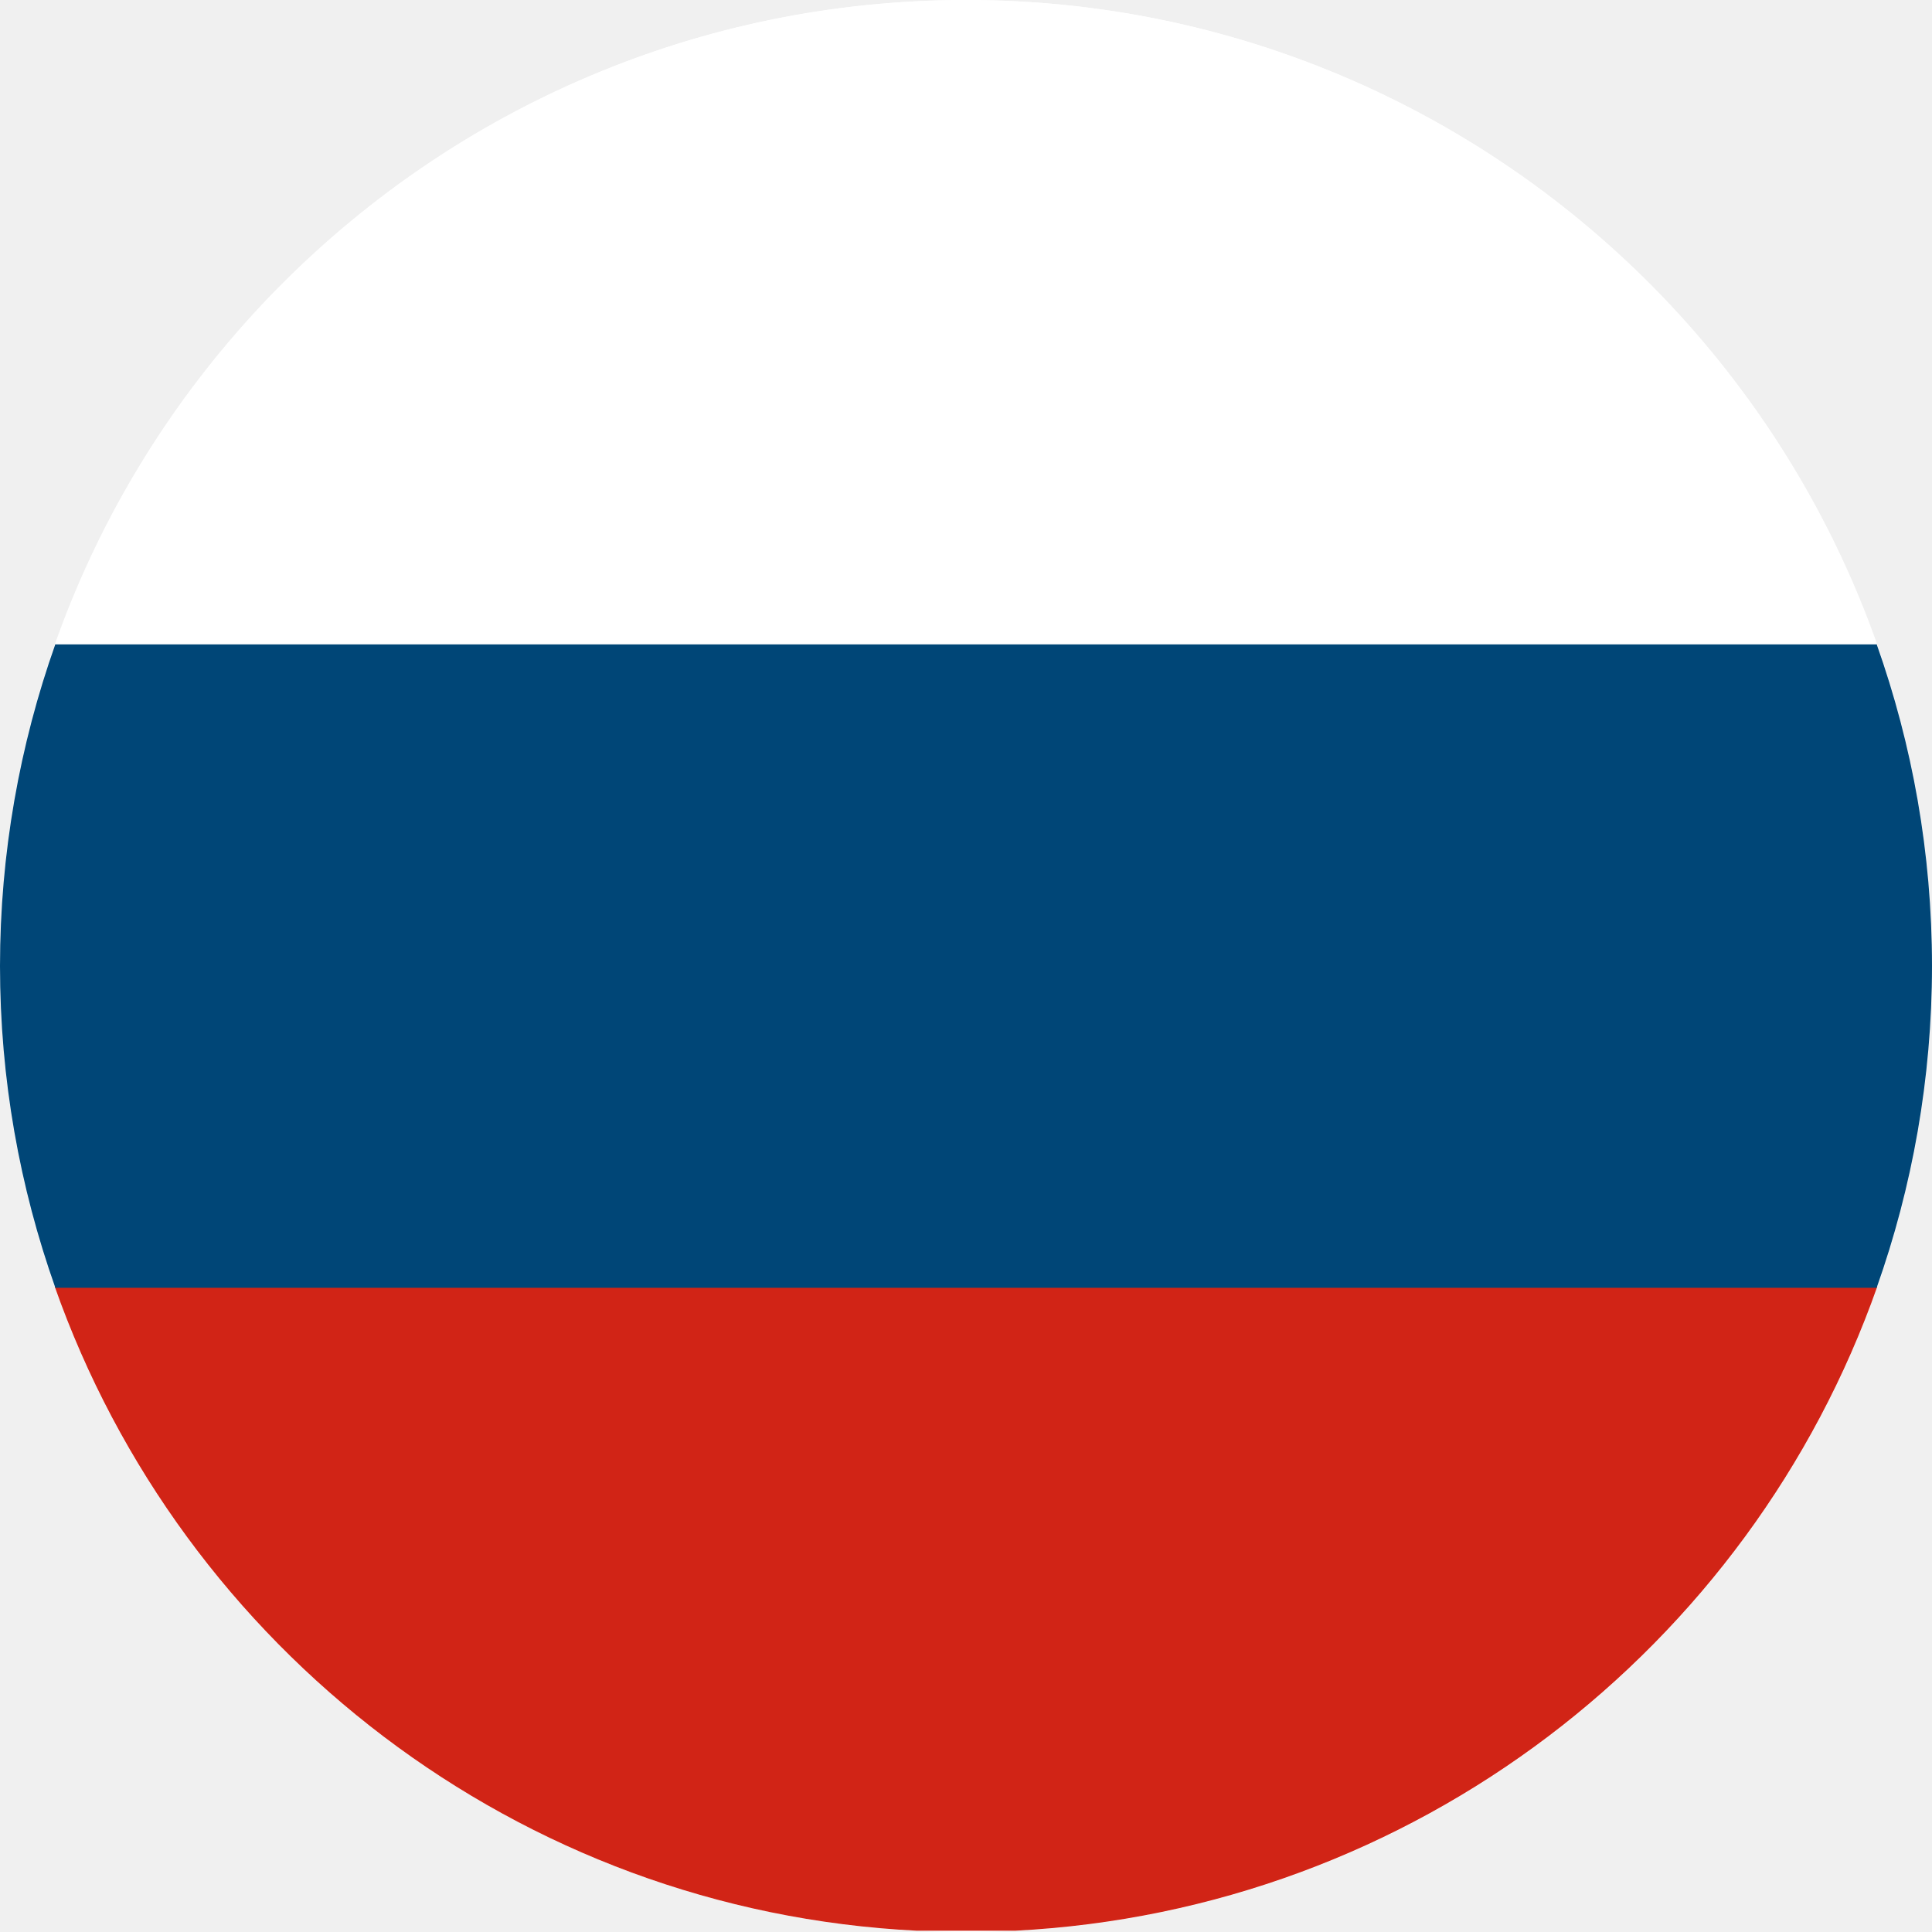
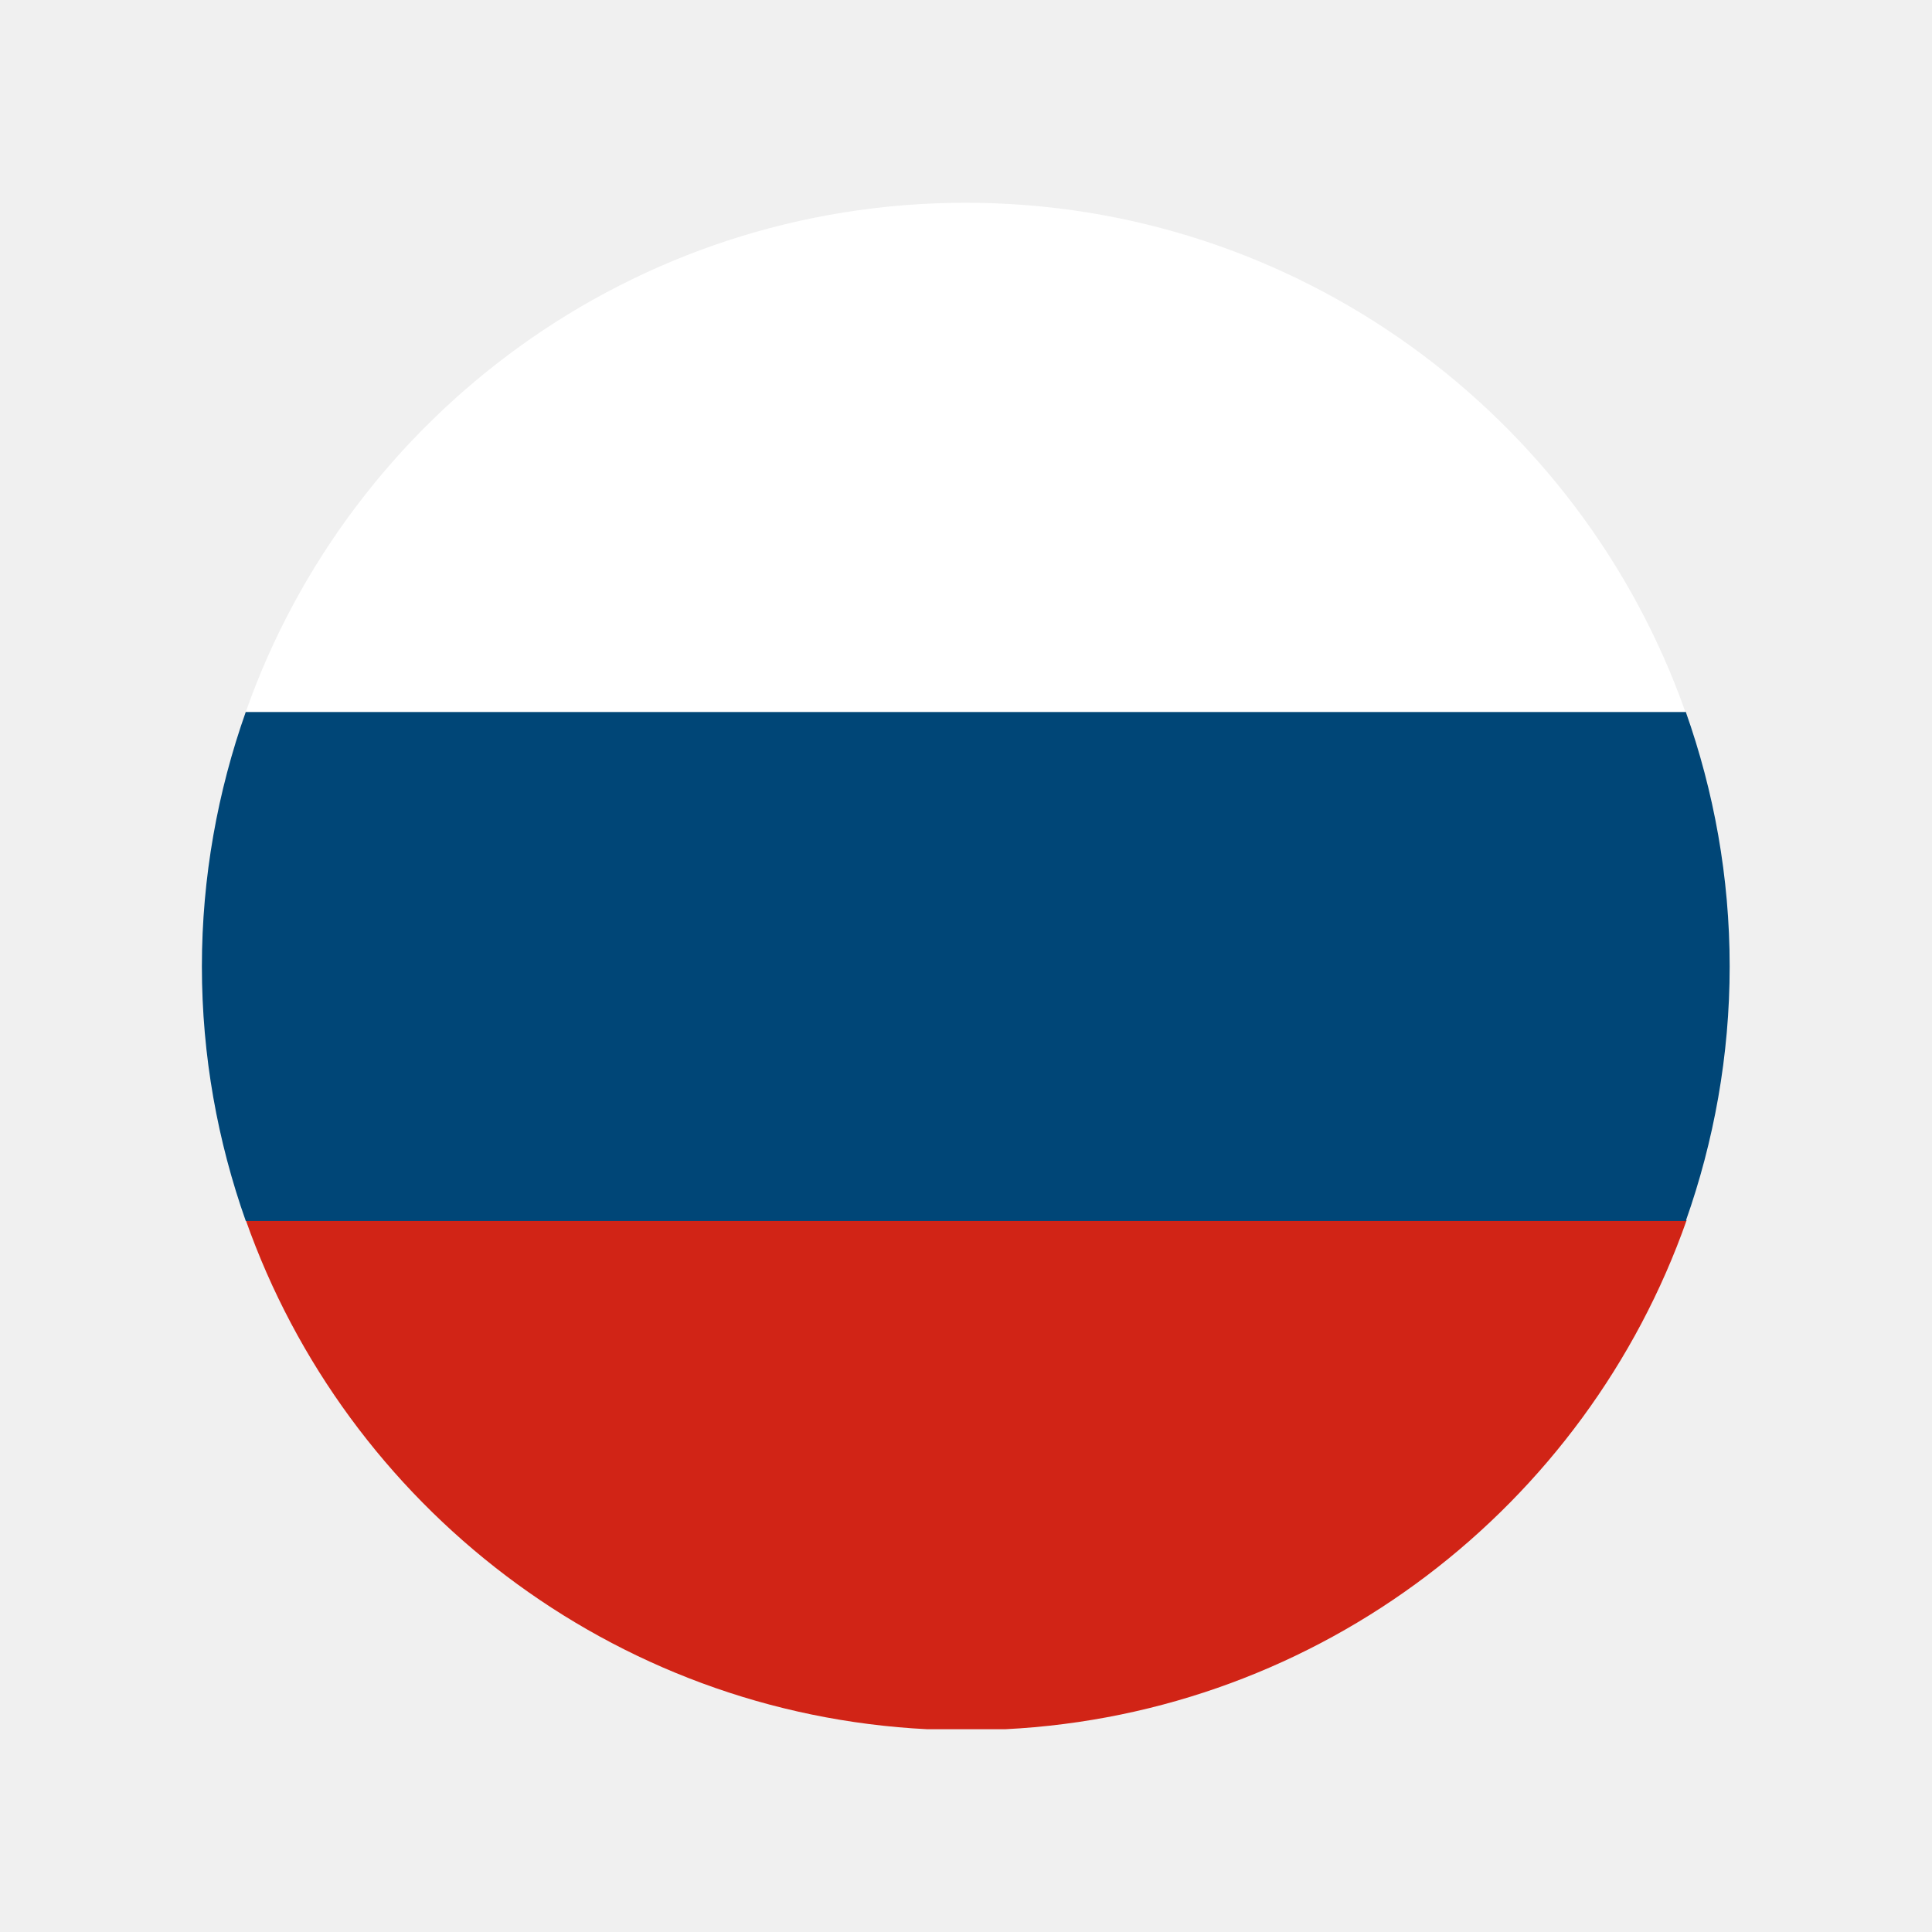
- <svg xmlns="http://www.w3.org/2000/svg" xml:space="preserve" width="12.551mm" height="12.551mm" version="1.1" style="shape-rendering:geometricPrecision; text-rendering:geometricPrecision; image-rendering:optimizeQuality; fill-rule:evenodd; clip-rule:evenodd" viewBox="0 0 30.38 30.38">
+ <svg xmlns="http://www.w3.org/2000/svg" xml:space="preserve" width="15.875mm" height="15.875mm" version="1.1" style="shape-rendering:geometricPrecision; text-rendering:geometricPrecision; image-rendering:optimizeQuality; fill-rule:evenodd; clip-rule:evenodd" viewBox="0 0 44.02 44.02">
  <defs>
    <style type="text/css">
   
-     .fil2 {fill:#004677}
-     .fil1 {fill:#D12416}
-     .fil0 {fill:white}
+     .fil3 {fill:none}
+     .fil1 {fill:#004677}
+     .fil0 {fill:#D12416}
+     .fil2 {fill:white}
   
  </style>
  </defs>
  <g id="Layer_x0020_1">
-     <g id="_2357838351536">
-       <path class="fil0" d="M15.19 0c8.39,0 15.19,6.8 15.19,15.19 0,8.39 -6.8,15.19 -15.19,15.19 -8.39,0 -15.19,-6.8 -15.19,-15.19 0,-8.39 6.8,-15.19 15.19,-15.19z" />
-       <path class="fil1" d="M15.96 30.36l-1.54 0c-6.28,-0.31 -11.56,-4.45 -13.56,-10.13l28.66 0c-2,5.68 -7.28,9.81 -13.56,10.13z" />
-       <path class="fil2" d="M29.51 10.13l-28.64 0c-0.56,1.58 -0.87,3.29 -0.87,5.06 0,1.78 0.31,3.48 0.87,5.06l28.64 0c0.56,-1.58 0.87,-3.29 0.87,-5.06 0,-1.78 -0.31,-3.48 -0.87,-5.06z" />
-       <path class="fil0" d="M29.51 10.13l-28.64 0c2.08,-5.9 7.71,-10.13 14.32,-10.13 6.61,0 12.24,4.23 14.32,10.13z" />
+     <g id="_2602259442400">
+       <g>
+         <path class="fil0" d="M22.89 39.4l-1.76 0c-7.19,-0.36 -13.24,-5.1 -15.53,-11.6l32.83 0c-2.29,6.51 -8.34,11.24 -15.53,11.6z" />
+         <path class="fil1" d="M38.41 16.22l-32.81 0c-0.64,1.81 -1,3.77 -1,5.8 0,2.04 0.36,3.99 1,5.8l32.81 0c0.64,-1.81 1,-3.77 1,-5.8 0,-2.04 -0.36,-3.99 -1,-5.8z" />
+         <path class="fil2" d="M38.41 16.22l-32.81 0c2.38,-6.76 8.83,-11.6 16.4,-11.6 7.57,0 14.02,4.85 16.4,11.6l0 0 -0 0z" />
+       </g>
+       <rect class="fil3" width="44.02" height="44.02" />
    </g>
  </g>
</svg>
